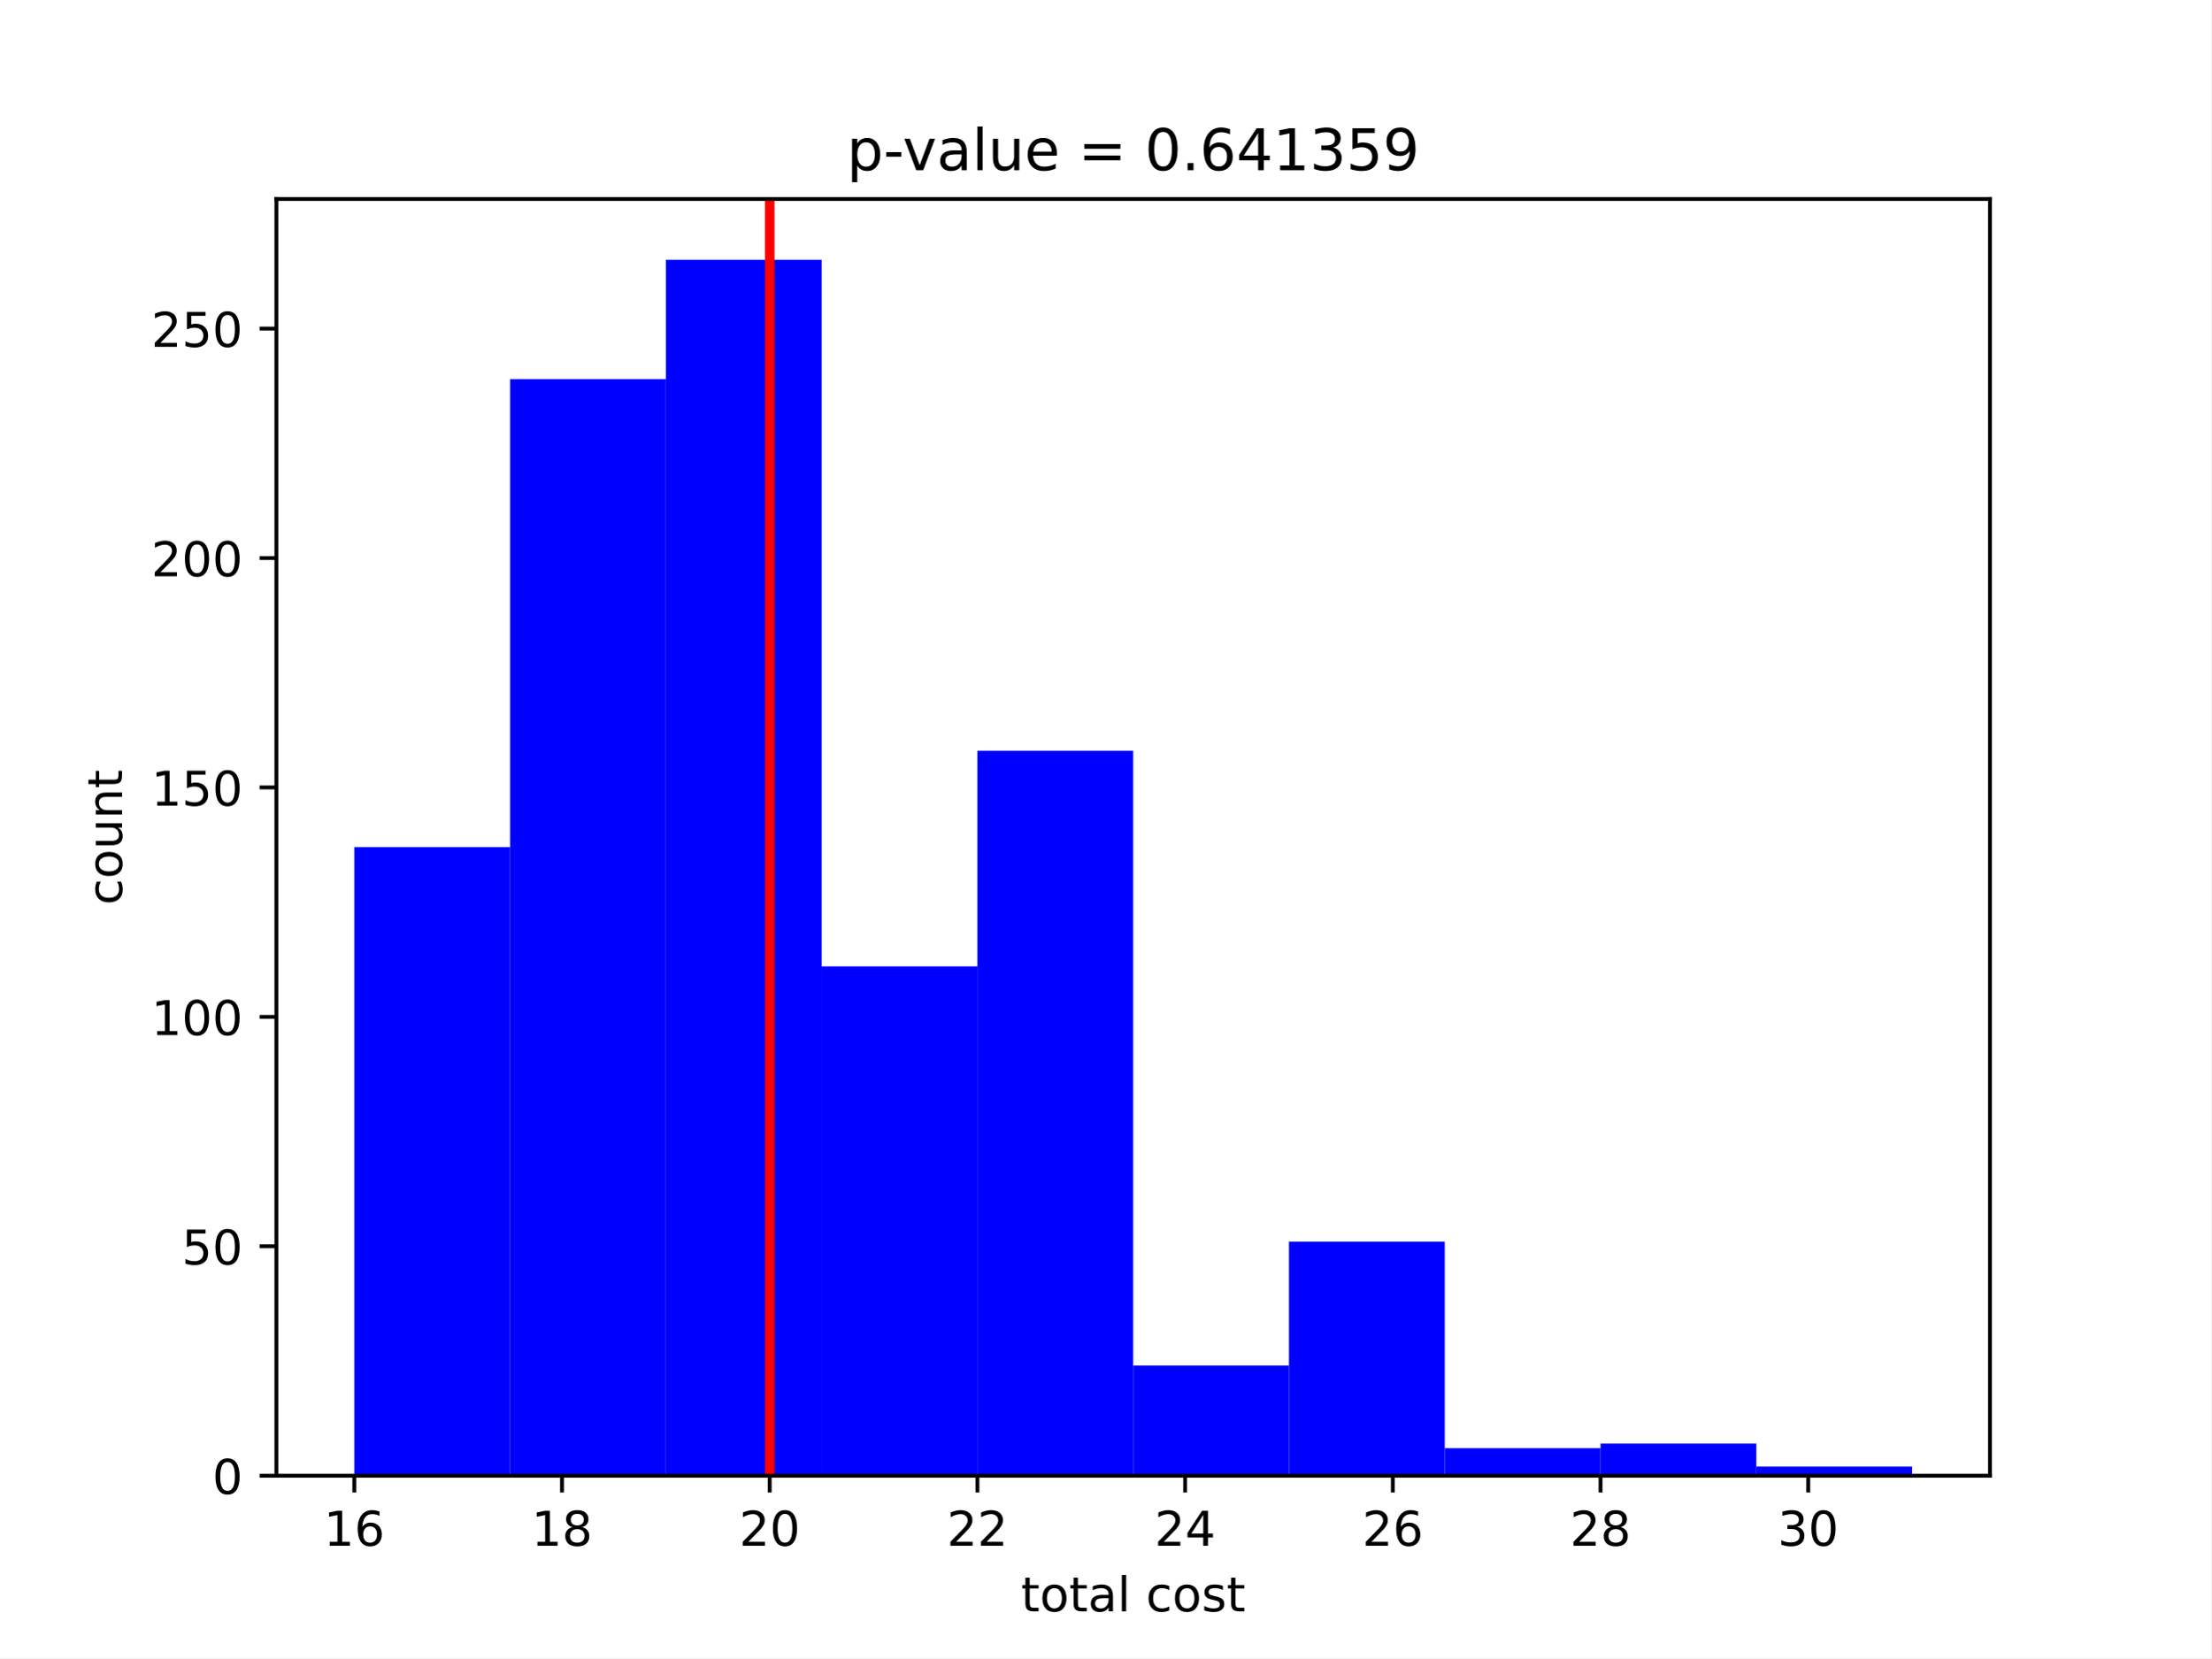
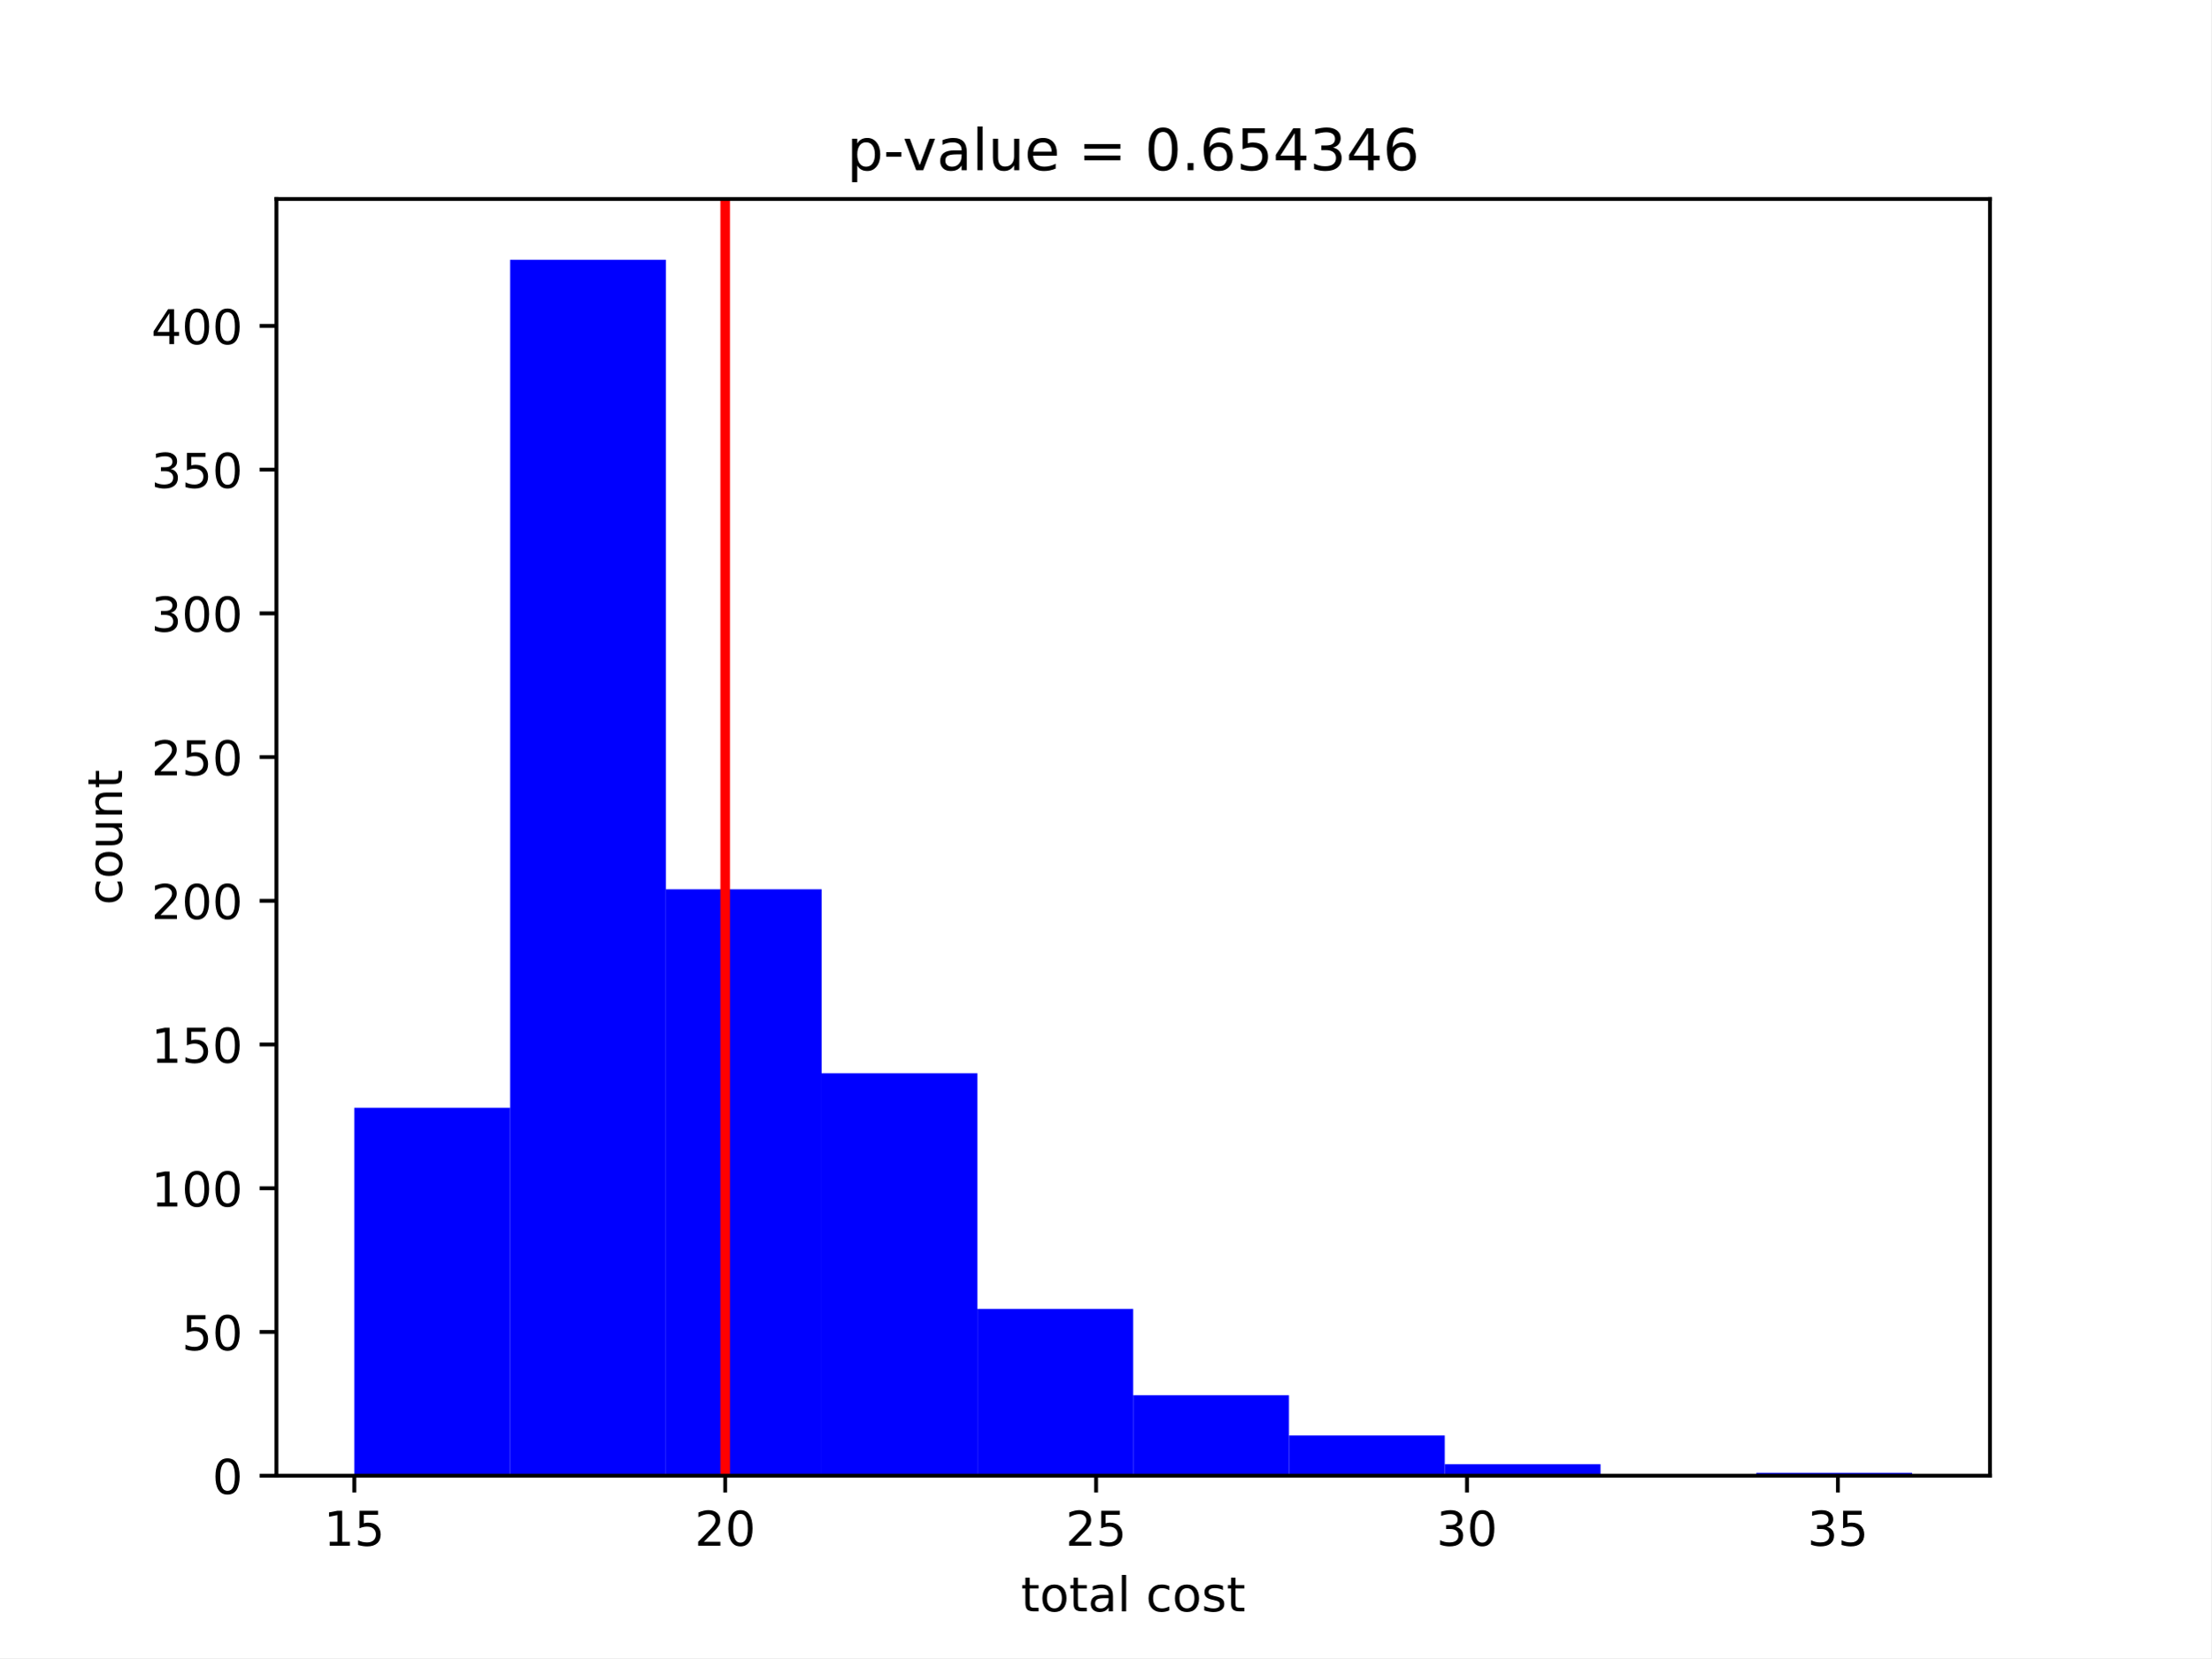
<svg xmlns="http://www.w3.org/2000/svg" xmlns:xlink="http://www.w3.org/1999/xlink" width="460.8pt" height="345.6pt" viewBox="0 0 460.8 345.6" version="1.1">
  <defs>
    <style type="text/css">*{stroke-linejoin: round; stroke-linecap: butt}</style>
  </defs>
  <g id="figure_1">
    <g id="patch_1">
      <path d="M 0 345.6  L 460.8 345.6  L 460.8 0  L 0 0  z " style="fill: #ffffff" />
    </g>
    <g id="axes_1">
      <g id="patch_2">
        <path d="M 57.6 307.584  L 414.72 307.584  L 414.72 41.472  L 57.6 41.472  z " style="fill: #ffffff" />
      </g>
      <g id="patch_3">
-         <path d="M 73.833 307.584  L 106.298 307.584  L 106.298 176.56  L 73.833 176.56  z " clip-path="url(#pc0d34ecbf3)" style="fill: #0000ff" />
+         <path d="M 73.833 307.584  L 106.298 307.584  L 106.298 230.893  L 73.833 230.893  z " clip-path="url(#p699bdedf8d)" style="fill: #0000ff" />
      </g>
      <g id="patch_4">
-         <path d="M 106.298 307.584  L 138.764 307.584  L 138.764 79.01  L 106.298 79.01  z " clip-path="url(#pc0d34ecbf3)" style="fill: #0000ff" />
+         <path d="M 106.298 307.584  L 138.764 307.584  L 138.764 54.144  L 106.298 54.144  z " clip-path="url(#p699bdedf8d)" style="fill: #0000ff" />
      </g>
      <g id="patch_5">
-         <path d="M 138.764 307.584  L 171.229 307.584  L 171.229 54.144  L 138.764 54.144  z " clip-path="url(#pc0d34ecbf3)" style="fill: #0000ff" />
+         <path d="M 138.764 307.584  L 171.229 307.584  L 171.229 185.358  L 138.764 185.358  z " clip-path="url(#p699bdedf8d)" style="fill: #0000ff" />
      </g>
      <g id="patch_6">
-         <path d="M 171.229 307.584  L 203.695 307.584  L 203.695 201.426  L 171.229 201.426  z " clip-path="url(#pc0d34ecbf3)" style="fill: #0000ff" />
+         <path d="M 171.229 307.584  L 203.695 307.584  L 203.695 223.703  L 171.229 223.703  z " clip-path="url(#p699bdedf8d)" style="fill: #0000ff" />
      </g>
      <g id="patch_7">
-         <path d="M 203.695 307.584  L 236.16 307.584  L 236.16 156.476  L 203.695 156.476  z " clip-path="url(#pc0d34ecbf3)" style="fill: #0000ff" />
+         <path d="M 203.695 307.584  L 236.16 307.584  L 236.16 272.833  L 203.695 272.833  z " clip-path="url(#p699bdedf8d)" style="fill: #0000ff" />
      </g>
      <g id="patch_8">
-         <path d="M 236.16 307.584  L 268.625 307.584  L 268.625 284.631  L 236.16 284.631  z " clip-path="url(#pc0d34ecbf3)" style="fill: #0000ff" />
+         <path d="M 236.16 307.584  L 268.625 307.584  L 268.625 290.808  L 236.16 290.808  z " clip-path="url(#p699bdedf8d)" style="fill: #0000ff" />
      </g>
      <g id="patch_9">
-         <path d="M 268.625 307.584  L 301.091 307.584  L 301.091 258.809  L 268.625 258.809  z " clip-path="url(#pc0d34ecbf3)" style="fill: #0000ff" />
+         <path d="M 268.625 307.584  L 301.091 307.584  L 301.091 299.196  L 268.625 299.196  z " clip-path="url(#p699bdedf8d)" style="fill: #0000ff" />
      </g>
      <g id="patch_10">
-         <path d="M 301.091 307.584  L 333.556 307.584  L 333.556 301.846  L 301.091 301.846  z " clip-path="url(#pc0d34ecbf3)" style="fill: #0000ff" />
+         <path d="M 301.091 307.584  L 333.556 307.584  L 333.556 305.187  L 301.091 305.187  z " clip-path="url(#p699bdedf8d)" style="fill: #0000ff" />
      </g>
      <g id="patch_11">
-         <path d="M 333.556 307.584  L 366.022 307.584  L 366.022 300.889  L 333.556 300.889  z " clip-path="url(#pc0d34ecbf3)" style="fill: #0000ff" />
+         <path d="M 333.556 307.584  L 366.022 307.584  L 366.022 307.584  L 333.556 307.584  z " clip-path="url(#p699bdedf8d)" style="fill: #0000ff" />
      </g>
      <g id="patch_12">
-         <path d="M 366.022 307.584  L 398.487 307.584  L 398.487 305.671  L 366.022 305.671  z " clip-path="url(#pc0d34ecbf3)" style="fill: #0000ff" />
+         <path d="M 366.022 307.584  L 398.487 307.584  L 398.487 306.985  L 366.022 306.985  z " clip-path="url(#p699bdedf8d)" style="fill: #0000ff" />
      </g>
      <g id="matplotlib.axis_1">
        <g id="xtick_1">
          <g id="line2d_1">
            <defs>
-               <path id="mcb7dbf7206" d="M 0 0  L 0 3.5  " style="stroke: #000000; stroke-width: 0.8" />
+               <path id="mc43e6b2f82" d="M 0 0  L 0 3.5  " style="stroke: #000000; stroke-width: 0.8" />
            </defs>
            <g>
-               <use xlink:href="#mcb7dbf7206" x="73.833" y="307.584" style="stroke: #000000; stroke-width: 0.8" />
+               <use xlink:href="#mc43e6b2f82" x="73.833" y="307.584" style="stroke: #000000; stroke-width: 0.8" />
            </g>
          </g>
          <g id="text_1">
            <g transform="translate(67.47023 322.1824)scale(0.1 -0.1)">
              <defs>
                <path id="DejaVuSans-31" d="M 794 531  L 1825 531  L 1825 4091  L 703 3866  L 703 4441  L 1819 4666  L 2450 4666  L 2450 531  L 3481 531  L 3481 0  L 794 0  L 794 531  z " transform="scale(0.015625)" />
-                 <path id="DejaVuSans-36" d="M 2113 2584  Q 1688 2584 1439 2293  Q 1191 2003 1191 1497  Q 1191 994 1439 701  Q 1688 409 2113 409  Q 2538 409 2786 701  Q 3034 994 3034 1497  Q 3034 2003 2786 2293  Q 2538 2584 2113 2584  z M 3366 4563  L 3366 3988  Q 3128 4100 2886 4159  Q 2644 4219 2406 4219  Q 1781 4219 1451 3797  Q 1122 3375 1075 2522  Q 1259 2794 1537 2939  Q 1816 3084 2150 3084  Q 2853 3084 3261 2657  Q 3669 2231 3669 1497  Q 3669 778 3244 343  Q 2819 -91 2113 -91  Q 1303 -91 875 529  Q 447 1150 447 2328  Q 447 3434 972 4092  Q 1497 4750 2381 4750  Q 2619 4750 2861 4703  Q 3103 4656 3366 4563  z " transform="scale(0.015625)" />
+                 <path id="DejaVuSans-35" d="M 691 4666  L 3169 4666  L 3169 4134  L 1269 4134  L 1269 2991  Q 1406 3038 1543 3061  Q 1681 3084 1819 3084  Q 2600 3084 3056 2656  Q 3513 2228 3513 1497  Q 3513 744 3044 326  Q 2575 -91 1722 -91  Q 1428 -91 1123 -41  Q 819 9 494 109  L 494 744  Q 775 591 1075 516  Q 1375 441 1709 441  Q 2250 441 2565 725  Q 2881 1009 2881 1497  Q 2881 1984 2565 2268  Q 2250 2553 1709 2553  Q 1456 2553 1204 2497  Q 953 2441 691 2322  L 691 4666  z " transform="scale(0.015625)" />
              </defs>
              <use xlink:href="#DejaVuSans-31" />
-               <use xlink:href="#DejaVuSans-36" x="63.623" />
+               <use xlink:href="#DejaVuSans-35" x="63.623" />
            </g>
          </g>
        </g>
        <g id="xtick_2">
          <g id="line2d_2">
            <g>
-               <use xlink:href="#mcb7dbf7206" x="117.12" y="307.584" style="stroke: #000000; stroke-width: 0.8" />
+               <use xlink:href="#mc43e6b2f82" x="151.131" y="307.584" style="stroke: #000000; stroke-width: 0.8" />
            </g>
          </g>
          <g id="text_2">
-             <g transform="translate(110.7575 322.1824)scale(0.1 -0.1)">
-               <defs>
-                 <path id="DejaVuSans-38" d="M 2034 2216  Q 1584 2216 1326 1975  Q 1069 1734 1069 1313  Q 1069 891 1326 650  Q 1584 409 2034 409  Q 2484 409 2743 651  Q 3003 894 3003 1313  Q 3003 1734 2745 1975  Q 2488 2216 2034 2216  z M 1403 2484  Q 997 2584 770 2862  Q 544 3141 544 3541  Q 544 4100 942 4425  Q 1341 4750 2034 4750  Q 2731 4750 3128 4425  Q 3525 4100 3525 3541  Q 3525 3141 3298 2862  Q 3072 2584 2669 2484  Q 3125 2378 3379 2068  Q 3634 1759 3634 1313  Q 3634 634 3220 271  Q 2806 -91 2034 -91  Q 1263 -91 848 271  Q 434 634 434 1313  Q 434 1759 690 2068  Q 947 2378 1403 2484  z M 1172 3481  Q 1172 3119 1398 2916  Q 1625 2713 2034 2713  Q 2441 2713 2670 2916  Q 2900 3119 2900 3481  Q 2900 3844 2670 4047  Q 2441 4250 2034 4250  Q 1625 4250 1398 4047  Q 1172 3844 1172 3481  z " transform="scale(0.015625)" />
-               </defs>
-               <use xlink:href="#DejaVuSans-31" />
-               <use xlink:href="#DejaVuSans-38" x="63.623" />
-             </g>
-           </g>
-         </g>
-         <g id="xtick_3">
-           <g id="line2d_3">
-             <g>
-               <use xlink:href="#mcb7dbf7206" x="160.407" y="307.584" style="stroke: #000000; stroke-width: 0.8" />
-             </g>
-           </g>
-           <g id="text_3">
-             <g transform="translate(154.0448 322.1824)scale(0.1 -0.1)">
+             <g transform="translate(144.7689 322.1824)scale(0.1 -0.1)">
              <defs>
                <path id="DejaVuSans-32" d="M 1228 531  L 3431 531  L 3431 0  L 469 0  L 469 531  Q 828 903 1448 1529  Q 2069 2156 2228 2338  Q 2531 2678 2651 2914  Q 2772 3150 2772 3378  Q 2772 3750 2511 3984  Q 2250 4219 1831 4219  Q 1534 4219 1204 4116  Q 875 4013 500 3803  L 500 4441  Q 881 4594 1212 4672  Q 1544 4750 1819 4750  Q 2544 4750 2975 4387  Q 3406 4025 3406 3419  Q 3406 3131 3298 2873  Q 3191 2616 2906 2266  Q 2828 2175 2409 1742  Q 1991 1309 1228 531  z " transform="scale(0.015625)" />
                <path id="DejaVuSans-30" d="M 2034 4250  Q 1547 4250 1301 3770  Q 1056 3291 1056 2328  Q 1056 1369 1301 889  Q 1547 409 2034 409  Q 2525 409 2770 889  Q 3016 1369 3016 2328  Q 3016 3291 2770 3770  Q 2525 4250 2034 4250  z M 2034 4750  Q 2819 4750 3233 4129  Q 3647 3509 3647 2328  Q 3647 1150 3233 529  Q 2819 -91 2034 -91  Q 1250 -91 836 529  Q 422 1150 422 2328  Q 422 3509 836 4129  Q 1250 4750 2034 4750  z " transform="scale(0.015625)" />
              </defs>
              <use xlink:href="#DejaVuSans-32" />
              <use xlink:href="#DejaVuSans-30" x="63.623" />
            </g>
          </g>
        </g>
+         <g id="xtick_3">
+           <g id="line2d_3">
+             <g>
+               <use xlink:href="#mc43e6b2f82" x="228.43" y="307.584" style="stroke: #000000; stroke-width: 0.8" />
+             </g>
+           </g>
+           <g id="text_3">
+             <g transform="translate(222.0676 322.1824)scale(0.1 -0.1)">
+               <use xlink:href="#DejaVuSans-32" />
+               <use xlink:href="#DejaVuSans-35" x="63.623" />
+             </g>
+           </g>
+         </g>
        <g id="xtick_4">
          <g id="line2d_4">
            <g>
-               <use xlink:href="#mcb7dbf7206" x="203.695" y="307.584" style="stroke: #000000; stroke-width: 0.8" />
+               <use xlink:href="#mc43e6b2f82" x="305.729" y="307.584" style="stroke: #000000; stroke-width: 0.8" />
            </g>
          </g>
          <g id="text_4">
-             <g transform="translate(197.332 322.1824)scale(0.1 -0.1)">
-               <use xlink:href="#DejaVuSans-32" />
-               <use xlink:href="#DejaVuSans-32" x="63.623" />
-             </g>
-           </g>
-         </g>
-         <g id="xtick_5">
-           <g id="line2d_5">
-             <g>
-               <use xlink:href="#mcb7dbf7206" x="246.982" y="307.584" style="stroke: #000000; stroke-width: 0.8" />
-             </g>
-           </g>
-           <g id="text_5">
-             <g transform="translate(240.6193 322.1824)scale(0.1 -0.1)">
-               <defs>
-                 <path id="DejaVuSans-34" d="M 2419 4116  L 825 1625  L 2419 1625  L 2419 4116  z M 2253 4666  L 3047 4666  L 3047 1625  L 3713 1625  L 3713 1100  L 3047 1100  L 3047 0  L 2419 0  L 2419 1100  L 313 1100  L 313 1709  L 2253 4666  z " transform="scale(0.015625)" />
-               </defs>
-               <use xlink:href="#DejaVuSans-32" />
-               <use xlink:href="#DejaVuSans-34" x="63.623" />
-             </g>
-           </g>
-         </g>
-         <g id="xtick_6">
-           <g id="line2d_6">
-             <g>
-               <use xlink:href="#mcb7dbf7206" x="290.269" y="307.584" style="stroke: #000000; stroke-width: 0.8" />
-             </g>
-           </g>
-           <g id="text_6">
-             <g transform="translate(283.9066 322.1824)scale(0.1 -0.1)">
-               <use xlink:href="#DejaVuSans-32" />
-               <use xlink:href="#DejaVuSans-36" x="63.623" />
-             </g>
-           </g>
-         </g>
-         <g id="xtick_7">
-           <g id="line2d_7">
-             <g>
-               <use xlink:href="#mcb7dbf7206" x="333.556" y="307.584" style="stroke: #000000; stroke-width: 0.8" />
-             </g>
-           </g>
-           <g id="text_7">
-             <g transform="translate(327.1939 322.1824)scale(0.1 -0.1)">
-               <use xlink:href="#DejaVuSans-32" />
-               <use xlink:href="#DejaVuSans-38" x="63.623" />
-             </g>
-           </g>
-         </g>
-         <g id="xtick_8">
-           <g id="line2d_8">
-             <g>
-               <use xlink:href="#mcb7dbf7206" x="376.844" y="307.584" style="stroke: #000000; stroke-width: 0.8" />
-             </g>
-           </g>
-           <g id="text_8">
-             <g transform="translate(370.4811 322.1824)scale(0.1 -0.1)">
+             <g transform="translate(299.3663 322.1824)scale(0.1 -0.1)">
              <defs>
                <path id="DejaVuSans-33" d="M 2597 2516  Q 3050 2419 3304 2112  Q 3559 1806 3559 1356  Q 3559 666 3084 287  Q 2609 -91 1734 -91  Q 1441 -91 1130 -33  Q 819 25 488 141  L 488 750  Q 750 597 1062 519  Q 1375 441 1716 441  Q 2309 441 2620 675  Q 2931 909 2931 1356  Q 2931 1769 2642 2001  Q 2353 2234 1838 2234  L 1294 2234  L 1294 2753  L 1863 2753  Q 2328 2753 2575 2939  Q 2822 3125 2822 3475  Q 2822 3834 2567 4026  Q 2313 4219 1838 4219  Q 1578 4219 1281 4162  Q 984 4106 628 3988  L 628 4550  Q 988 4650 1302 4700  Q 1616 4750 1894 4750  Q 2613 4750 3031 4423  Q 3450 4097 3450 3541  Q 3450 3153 3228 2886  Q 3006 2619 2597 2516  z " transform="scale(0.015625)" />
              </defs>
              <use xlink:href="#DejaVuSans-33" />
              <use xlink:href="#DejaVuSans-30" x="63.623" />
            </g>
          </g>
        </g>
-         <g id="text_9">
+         <g id="xtick_5">
+           <g id="line2d_5">
+             <g>
+               <use xlink:href="#mc43e6b2f82" x="383.028" y="307.584" style="stroke: #000000; stroke-width: 0.8" />
+             </g>
+           </g>
+           <g id="text_5">
+             <g transform="translate(376.665 322.1824)scale(0.1 -0.1)">
+               <use xlink:href="#DejaVuSans-33" />
+               <use xlink:href="#DejaVuSans-35" x="63.623" />
+             </g>
+           </g>
+         </g>
+         <g id="text_6">
          <g transform="translate(212.7647 335.8606)scale(0.1 -0.1)">
            <defs>
              <path id="DejaVuSans-74" d="M 1172 4494  L 1172 3500  L 2356 3500  L 2356 3053  L 1172 3053  L 1172 1153  Q 1172 725 1289 603  Q 1406 481 1766 481  L 2356 481  L 2356 0  L 1766 0  Q 1100 0 847 248  Q 594 497 594 1153  L 594 3053  L 172 3053  L 172 3500  L 594 3500  L 594 4494  L 1172 4494  z " transform="scale(0.015625)" />
              <path id="DejaVuSans-6f" d="M 1959 3097  Q 1497 3097 1228 2736  Q 959 2375 959 1747  Q 959 1119 1226 758  Q 1494 397 1959 397  Q 2419 397 2687 759  Q 2956 1122 2956 1747  Q 2956 2369 2687 2733  Q 2419 3097 1959 3097  z M 1959 3584  Q 2709 3584 3137 3096  Q 3566 2609 3566 1747  Q 3566 888 3137 398  Q 2709 -91 1959 -91  Q 1206 -91 779 398  Q 353 888 353 1747  Q 353 2609 779 3096  Q 1206 3584 1959 3584  z " transform="scale(0.015625)" />
              <path id="DejaVuSans-61" d="M 2194 1759  Q 1497 1759 1228 1600  Q 959 1441 959 1056  Q 959 750 1161 570  Q 1363 391 1709 391  Q 2188 391 2477 730  Q 2766 1069 2766 1631  L 2766 1759  L 2194 1759  z M 3341 1997  L 3341 0  L 2766 0  L 2766 531  Q 2569 213 2275 61  Q 1981 -91 1556 -91  Q 1019 -91 701 211  Q 384 513 384 1019  Q 384 1609 779 1909  Q 1175 2209 1959 2209  L 2766 2209  L 2766 2266  Q 2766 2663 2505 2880  Q 2244 3097 1772 3097  Q 1472 3097 1187 3025  Q 903 2953 641 2809  L 641 3341  Q 956 3463 1253 3523  Q 1550 3584 1831 3584  Q 2591 3584 2966 3190  Q 3341 2797 3341 1997  z " transform="scale(0.015625)" />
              <path id="DejaVuSans-6c" d="M 603 4863  L 1178 4863  L 1178 0  L 603 0  L 603 4863  z " transform="scale(0.015625)" />
              <path id="DejaVuSans-20" transform="scale(0.015625)" />
              <path id="DejaVuSans-63" d="M 3122 3366  L 3122 2828  Q 2878 2963 2633 3030  Q 2388 3097 2138 3097  Q 1578 3097 1268 2742  Q 959 2388 959 1747  Q 959 1106 1268 751  Q 1578 397 2138 397  Q 2388 397 2633 464  Q 2878 531 3122 666  L 3122 134  Q 2881 22 2623 -34  Q 2366 -91 2075 -91  Q 1284 -91 818 406  Q 353 903 353 1747  Q 353 2603 823 3093  Q 1294 3584 2113 3584  Q 2378 3584 2631 3529  Q 2884 3475 3122 3366  z " transform="scale(0.015625)" />
              <path id="DejaVuSans-73" d="M 2834 3397  L 2834 2853  Q 2591 2978 2328 3040  Q 2066 3103 1784 3103  Q 1356 3103 1142 2972  Q 928 2841 928 2578  Q 928 2378 1081 2264  Q 1234 2150 1697 2047  L 1894 2003  Q 2506 1872 2764 1633  Q 3022 1394 3022 966  Q 3022 478 2636 193  Q 2250 -91 1575 -91  Q 1294 -91 989 -36  Q 684 19 347 128  L 347 722  Q 666 556 975 473  Q 1284 391 1588 391  Q 1994 391 2212 530  Q 2431 669 2431 922  Q 2431 1156 2273 1281  Q 2116 1406 1581 1522  L 1381 1569  Q 847 1681 609 1914  Q 372 2147 372 2553  Q 372 3047 722 3315  Q 1072 3584 1716 3584  Q 2034 3584 2315 3537  Q 2597 3491 2834 3397  z " transform="scale(0.015625)" />
            </defs>
            <use xlink:href="#DejaVuSans-74" />
            <use xlink:href="#DejaVuSans-6f" x="39.209" />
            <use xlink:href="#DejaVuSans-74" x="100.391" />
            <use xlink:href="#DejaVuSans-61" x="139.6" />
            <use xlink:href="#DejaVuSans-6c" x="200.879" />
            <use xlink:href="#DejaVuSans-20" x="228.662" />
            <use xlink:href="#DejaVuSans-63" x="260.449" />
            <use xlink:href="#DejaVuSans-6f" x="315.43" />
            <use xlink:href="#DejaVuSans-73" x="376.611" />
            <use xlink:href="#DejaVuSans-74" x="428.711" />
          </g>
        </g>
      </g>
      <g id="matplotlib.axis_2">
        <g id="ytick_1">
-           <g id="line2d_9">
+           <g id="line2d_6">
            <defs>
-               <path id="m603dc457db" d="M 0 0  L -3.5 0  " style="stroke: #000000; stroke-width: 0.8" />
+               <path id="mc939ba4324" d="M 0 0  L -3.5 0  " style="stroke: #000000; stroke-width: 0.8" />
            </defs>
            <g>
-               <use xlink:href="#m603dc457db" x="57.6" y="307.584" style="stroke: #000000; stroke-width: 0.8" />
-             </g>
-           </g>
-           <g id="text_10">
+               <use xlink:href="#mc939ba4324" x="57.6" y="307.584" style="stroke: #000000; stroke-width: 0.8" />
+             </g>
+           </g>
+           <g id="text_7">
            <g transform="translate(44.2375 311.3832)scale(0.1 -0.1)">
              <use xlink:href="#DejaVuSans-30" />
            </g>
          </g>
        </g>
        <g id="ytick_2">
+           <g id="line2d_7">
+             <g>
+               <use xlink:href="#mc939ba4324" x="57.6" y="277.627" style="stroke: #000000; stroke-width: 0.8" />
+             </g>
+           </g>
+           <g id="text_8">
+             <g transform="translate(37.875 281.4258)scale(0.1 -0.1)">
+               <use xlink:href="#DejaVuSans-35" />
+               <use xlink:href="#DejaVuSans-30" x="63.623" />
+             </g>
+           </g>
+         </g>
+         <g id="ytick_3">
+           <g id="line2d_8">
+             <g>
+               <use xlink:href="#mc939ba4324" x="57.6" y="247.669" style="stroke: #000000; stroke-width: 0.8" />
+             </g>
+           </g>
+           <g id="text_9">
+             <g transform="translate(31.5125 251.4683)scale(0.1 -0.1)">
+               <use xlink:href="#DejaVuSans-31" />
+               <use xlink:href="#DejaVuSans-30" x="63.623" />
+               <use xlink:href="#DejaVuSans-30" x="127.246" />
+             </g>
+           </g>
+         </g>
+         <g id="ytick_4">
+           <g id="line2d_9">
+             <g>
+               <use xlink:href="#mc939ba4324" x="57.6" y="217.712" style="stroke: #000000; stroke-width: 0.8" />
+             </g>
+           </g>
+           <g id="text_10">
+             <g transform="translate(31.5125 221.5109)scale(0.1 -0.1)">
+               <use xlink:href="#DejaVuSans-31" />
+               <use xlink:href="#DejaVuSans-35" x="63.623" />
+               <use xlink:href="#DejaVuSans-30" x="127.246" />
+             </g>
+           </g>
+         </g>
+         <g id="ytick_5">
          <g id="line2d_10">
            <g>
-               <use xlink:href="#m603dc457db" x="57.6" y="259.765" style="stroke: #000000; stroke-width: 0.8" />
+               <use xlink:href="#mc939ba4324" x="57.6" y="187.754" style="stroke: #000000; stroke-width: 0.8" />
            </g>
          </g>
          <g id="text_11">
-             <g transform="translate(37.875 263.5644)scale(0.1 -0.1)">
+             <g transform="translate(31.5125 191.5534)scale(0.1 -0.1)">
+               <use xlink:href="#DejaVuSans-32" />
+               <use xlink:href="#DejaVuSans-30" x="63.623" />
+               <use xlink:href="#DejaVuSans-30" x="127.246" />
+             </g>
+           </g>
+         </g>
+         <g id="ytick_6">
+           <g id="line2d_11">
+             <g>
+               <use xlink:href="#mc939ba4324" x="57.6" y="157.797" style="stroke: #000000; stroke-width: 0.8" />
+             </g>
+           </g>
+           <g id="text_12">
+             <g transform="translate(31.5125 161.596)scale(0.1 -0.1)">
+               <use xlink:href="#DejaVuSans-32" />
+               <use xlink:href="#DejaVuSans-35" x="63.623" />
+               <use xlink:href="#DejaVuSans-30" x="127.246" />
+             </g>
+           </g>
+         </g>
+         <g id="ytick_7">
+           <g id="line2d_12">
+             <g>
+               <use xlink:href="#mc939ba4324" x="57.6" y="127.839" style="stroke: #000000; stroke-width: 0.8" />
+             </g>
+           </g>
+           <g id="text_13">
+             <g transform="translate(31.5125 131.6385)scale(0.1 -0.1)">
+               <use xlink:href="#DejaVuSans-33" />
+               <use xlink:href="#DejaVuSans-30" x="63.623" />
+               <use xlink:href="#DejaVuSans-30" x="127.246" />
+             </g>
+           </g>
+         </g>
+         <g id="ytick_8">
+           <g id="line2d_13">
+             <g>
+               <use xlink:href="#mc939ba4324" x="57.6" y="97.882" style="stroke: #000000; stroke-width: 0.8" />
+             </g>
+           </g>
+           <g id="text_14">
+             <g transform="translate(31.5125 101.6811)scale(0.1 -0.1)">
+               <use xlink:href="#DejaVuSans-33" />
+               <use xlink:href="#DejaVuSans-35" x="63.623" />
+               <use xlink:href="#DejaVuSans-30" x="127.246" />
+             </g>
+           </g>
+         </g>
+         <g id="ytick_9">
+           <g id="line2d_14">
+             <g>
+               <use xlink:href="#mc939ba4324" x="57.6" y="67.924" style="stroke: #000000; stroke-width: 0.8" />
+             </g>
+           </g>
+           <g id="text_15">
+             <g transform="translate(31.5125 71.72364)scale(0.1 -0.1)">
              <defs>
-                 <path id="DejaVuSans-35" d="M 691 4666  L 3169 4666  L 3169 4134  L 1269 4134  L 1269 2991  Q 1406 3038 1543 3061  Q 1681 3084 1819 3084  Q 2600 3084 3056 2656  Q 3513 2228 3513 1497  Q 3513 744 3044 326  Q 2575 -91 1722 -91  Q 1428 -91 1123 -41  Q 819 9 494 109  L 494 744  Q 775 591 1075 516  Q 1375 441 1709 441  Q 2250 441 2565 725  Q 2881 1009 2881 1497  Q 2881 1984 2565 2268  Q 2250 2553 1709 2553  Q 1456 2553 1204 2497  Q 953 2441 691 2322  L 691 4666  z " transform="scale(0.015625)" />
+                 <path id="DejaVuSans-34" d="M 2419 4116  L 825 1625  L 2419 1625  L 2419 4116  z M 2253 4666  L 3047 4666  L 3047 1625  L 3713 1625  L 3713 1100  L 3047 1100  L 3047 0  L 2419 0  L 2419 1100  L 313 1100  L 313 1709  L 2253 4666  z " transform="scale(0.015625)" />
              </defs>
-               <use xlink:href="#DejaVuSans-35" />
-               <use xlink:href="#DejaVuSans-30" x="63.623" />
-             </g>
-           </g>
-         </g>
-         <g id="ytick_3">
-           <g id="line2d_11">
-             <g>
-               <use xlink:href="#m603dc457db" x="57.6" y="211.946" style="stroke: #000000; stroke-width: 0.8" />
-             </g>
-           </g>
-           <g id="text_12">
-             <g transform="translate(31.5125 215.7455)scale(0.1 -0.1)">
-               <use xlink:href="#DejaVuSans-31" />
-               <use xlink:href="#DejaVuSans-30" x="63.623" />
-               <use xlink:href="#DejaVuSans-30" x="127.246" />
-             </g>
-           </g>
-         </g>
-         <g id="ytick_4">
-           <g id="line2d_12">
-             <g>
-               <use xlink:href="#m603dc457db" x="57.6" y="164.127" style="stroke: #000000; stroke-width: 0.8" />
-             </g>
-           </g>
-           <g id="text_13">
-             <g transform="translate(31.5125 167.9266)scale(0.1 -0.1)">
-               <use xlink:href="#DejaVuSans-31" />
-               <use xlink:href="#DejaVuSans-35" x="63.623" />
-               <use xlink:href="#DejaVuSans-30" x="127.246" />
-             </g>
-           </g>
-         </g>
-         <g id="ytick_5">
-           <g id="line2d_13">
-             <g>
-               <use xlink:href="#m603dc457db" x="57.6" y="116.309" style="stroke: #000000; stroke-width: 0.8" />
-             </g>
-           </g>
-           <g id="text_14">
-             <g transform="translate(31.5125 120.1077)scale(0.1 -0.1)">
-               <use xlink:href="#DejaVuSans-32" />
-               <use xlink:href="#DejaVuSans-30" x="63.623" />
-               <use xlink:href="#DejaVuSans-30" x="127.246" />
-             </g>
-           </g>
-         </g>
-         <g id="ytick_6">
-           <g id="line2d_14">
-             <g>
-               <use xlink:href="#m603dc457db" x="57.6" y="68.49" style="stroke: #000000; stroke-width: 0.8" />
-             </g>
-           </g>
-           <g id="text_15">
-             <g transform="translate(31.5125 72.28888)scale(0.1 -0.1)">
-               <use xlink:href="#DejaVuSans-32" />
-               <use xlink:href="#DejaVuSans-35" x="63.623" />
+               <use xlink:href="#DejaVuSans-34" />
+               <use xlink:href="#DejaVuSans-30" x="63.623" />
              <use xlink:href="#DejaVuSans-30" x="127.246" />
            </g>
          </g>
        </g>
        <g id="text_16">
          <g transform="translate(25.43281 188.6343)rotate(-90)scale(0.1 -0.1)">
            <defs>
              <path id="DejaVuSans-75" d="M 544 1381  L 544 3500  L 1119 3500  L 1119 1403  Q 1119 906 1312 657  Q 1506 409 1894 409  Q 2359 409 2629 706  Q 2900 1003 2900 1516  L 2900 3500  L 3475 3500  L 3475 0  L 2900 0  L 2900 538  Q 2691 219 2414 64  Q 2138 -91 1772 -91  Q 1169 -91 856 284  Q 544 659 544 1381  z M 1991 3584  L 1991 3584  z " transform="scale(0.015625)" />
              <path id="DejaVuSans-6e" d="M 3513 2113  L 3513 0  L 2938 0  L 2938 2094  Q 2938 2591 2744 2837  Q 2550 3084 2163 3084  Q 1697 3084 1428 2787  Q 1159 2491 1159 1978  L 1159 0  L 581 0  L 581 3500  L 1159 3500  L 1159 2956  Q 1366 3272 1645 3428  Q 1925 3584 2291 3584  Q 2894 3584 3203 3211  Q 3513 2838 3513 2113  z " transform="scale(0.015625)" />
            </defs>
            <use xlink:href="#DejaVuSans-63" />
            <use xlink:href="#DejaVuSans-6f" x="54.98" />
            <use xlink:href="#DejaVuSans-75" x="116.162" />
            <use xlink:href="#DejaVuSans-6e" x="179.541" />
            <use xlink:href="#DejaVuSans-74" x="242.92" />
          </g>
        </g>
      </g>
      <g id="line2d_15">
-         <path d="M 160.407 307.584  L 160.407 41.472  " clip-path="url(#pc0d34ecbf3)" style="fill: none; stroke: #ff0000; stroke-width: 2; stroke-linecap: square" />
+         <path d="M 151.131 307.584  L 151.131 41.472  " clip-path="url(#p699bdedf8d)" style="fill: none; stroke: #ff0000; stroke-width: 2; stroke-linecap: square" />
      </g>
      <g id="patch_13">
        <path d="M 57.6 307.584  L 57.6 41.472  " style="fill: none; stroke: #000000; stroke-width: 0.8; stroke-linejoin: miter; stroke-linecap: square" />
      </g>
      <g id="patch_14">
        <path d="M 414.72 307.584  L 414.72 41.472  " style="fill: none; stroke: #000000; stroke-width: 0.8; stroke-linejoin: miter; stroke-linecap: square" />
      </g>
      <g id="patch_15">
        <path d="M 57.6 307.584  L 414.72 307.584  " style="fill: none; stroke: #000000; stroke-width: 0.8; stroke-linejoin: miter; stroke-linecap: square" />
      </g>
      <g id="patch_16">
        <path d="M 57.6 41.472  L 414.72 41.472  " style="fill: none; stroke: #000000; stroke-width: 0.8; stroke-linejoin: miter; stroke-linecap: square" />
      </g>
      <g id="text_17">
        <g transform="translate(176.4834 35.472)scale(0.12 -0.12)">
          <defs>
            <path id="DejaVuSans-70" d="M 1159 525  L 1159 -1331  L 581 -1331  L 581 3500  L 1159 3500  L 1159 2969  Q 1341 3281 1617 3432  Q 1894 3584 2278 3584  Q 2916 3584 3314 3078  Q 3713 2572 3713 1747  Q 3713 922 3314 415  Q 2916 -91 2278 -91  Q 1894 -91 1617 61  Q 1341 213 1159 525  z M 3116 1747  Q 3116 2381 2855 2742  Q 2594 3103 2138 3103  Q 1681 3103 1420 2742  Q 1159 2381 1159 1747  Q 1159 1113 1420 752  Q 1681 391 2138 391  Q 2594 391 2855 752  Q 3116 1113 3116 1747  z " transform="scale(0.015625)" />
            <path id="DejaVuSans-2d" d="M 313 2009  L 1997 2009  L 1997 1497  L 313 1497  L 313 2009  z " transform="scale(0.015625)" />
            <path id="DejaVuSans-76" d="M 191 3500  L 800 3500  L 1894 563  L 2988 3500  L 3597 3500  L 2284 0  L 1503 0  L 191 3500  z " transform="scale(0.015625)" />
            <path id="DejaVuSans-65" d="M 3597 1894  L 3597 1613  L 953 1613  Q 991 1019 1311 708  Q 1631 397 2203 397  Q 2534 397 2845 478  Q 3156 559 3463 722  L 3463 178  Q 3153 47 2828 -22  Q 2503 -91 2169 -91  Q 1331 -91 842 396  Q 353 884 353 1716  Q 353 2575 817 3079  Q 1281 3584 2069 3584  Q 2775 3584 3186 3129  Q 3597 2675 3597 1894  z M 3022 2063  Q 3016 2534 2758 2815  Q 2500 3097 2075 3097  Q 1594 3097 1305 2825  Q 1016 2553 972 2059  L 3022 2063  z " transform="scale(0.015625)" />
            <path id="DejaVuSans-3d" d="M 678 2906  L 4684 2906  L 4684 2381  L 678 2381  L 678 2906  z M 678 1631  L 4684 1631  L 4684 1100  L 678 1100  L 678 1631  z " transform="scale(0.015625)" />
            <path id="DejaVuSans-2e" d="M 684 794  L 1344 794  L 1344 0  L 684 0  L 684 794  z " transform="scale(0.015625)" />
-             <path id="DejaVuSans-39" d="M 703 97  L 703 672  Q 941 559 1184 500  Q 1428 441 1663 441  Q 2288 441 2617 861  Q 2947 1281 2994 2138  Q 2813 1869 2534 1725  Q 2256 1581 1919 1581  Q 1219 1581 811 2004  Q 403 2428 403 3163  Q 403 3881 828 4315  Q 1253 4750 1959 4750  Q 2769 4750 3195 4129  Q 3622 3509 3622 2328  Q 3622 1225 3098 567  Q 2575 -91 1691 -91  Q 1453 -91 1209 -44  Q 966 3 703 97  z M 1959 2075  Q 2384 2075 2632 2365  Q 2881 2656 2881 3163  Q 2881 3666 2632 3958  Q 2384 4250 1959 4250  Q 1534 4250 1286 3958  Q 1038 3666 1038 3163  Q 1038 2656 1286 2365  Q 1534 2075 1959 2075  z " transform="scale(0.015625)" />
+             <path id="DejaVuSans-36" d="M 2113 2584  Q 1688 2584 1439 2293  Q 1191 2003 1191 1497  Q 1191 994 1439 701  Q 1688 409 2113 409  Q 2538 409 2786 701  Q 3034 994 3034 1497  Q 3034 2003 2786 2293  Q 2538 2584 2113 2584  z M 3366 4563  L 3366 3988  Q 3128 4100 2886 4159  Q 2644 4219 2406 4219  Q 1781 4219 1451 3797  Q 1122 3375 1075 2522  Q 1259 2794 1537 2939  Q 1816 3084 2150 3084  Q 2853 3084 3261 2657  Q 3669 2231 3669 1497  Q 3669 778 3244 343  Q 2819 -91 2113 -91  Q 1303 -91 875 529  Q 447 1150 447 2328  Q 447 3434 972 4092  Q 1497 4750 2381 4750  Q 2619 4750 2861 4703  Q 3103 4656 3366 4563  z " transform="scale(0.015625)" />
          </defs>
          <use xlink:href="#DejaVuSans-70" />
          <use xlink:href="#DejaVuSans-2d" x="63.477" />
          <use xlink:href="#DejaVuSans-76" x="96.936" />
          <use xlink:href="#DejaVuSans-61" x="156.115" />
          <use xlink:href="#DejaVuSans-6c" x="217.395" />
          <use xlink:href="#DejaVuSans-75" x="245.178" />
          <use xlink:href="#DejaVuSans-65" x="308.557" />
          <use xlink:href="#DejaVuSans-20" x="370.08" />
          <use xlink:href="#DejaVuSans-3d" x="401.867" />
          <use xlink:href="#DejaVuSans-20" x="485.656" />
          <use xlink:href="#DejaVuSans-30" x="517.443" />
          <use xlink:href="#DejaVuSans-2e" x="581.066" />
          <use xlink:href="#DejaVuSans-36" x="612.854" />
-           <use xlink:href="#DejaVuSans-34" x="676.477" />
-           <use xlink:href="#DejaVuSans-31" x="740.1" />
+           <use xlink:href="#DejaVuSans-35" x="676.477" />
+           <use xlink:href="#DejaVuSans-34" x="740.1" />
          <use xlink:href="#DejaVuSans-33" x="803.723" />
-           <use xlink:href="#DejaVuSans-35" x="867.346" />
-           <use xlink:href="#DejaVuSans-39" x="930.969" />
+           <use xlink:href="#DejaVuSans-34" x="867.346" />
+           <use xlink:href="#DejaVuSans-36" x="930.969" />
        </g>
      </g>
    </g>
  </g>
  <defs>
-     <clipPath id="pc0d34ecbf3">
+     <clipPath id="p699bdedf8d">
      <rect x="57.6" y="41.472" width="357.12" height="266.112" />
    </clipPath>
  </defs>
</svg>
